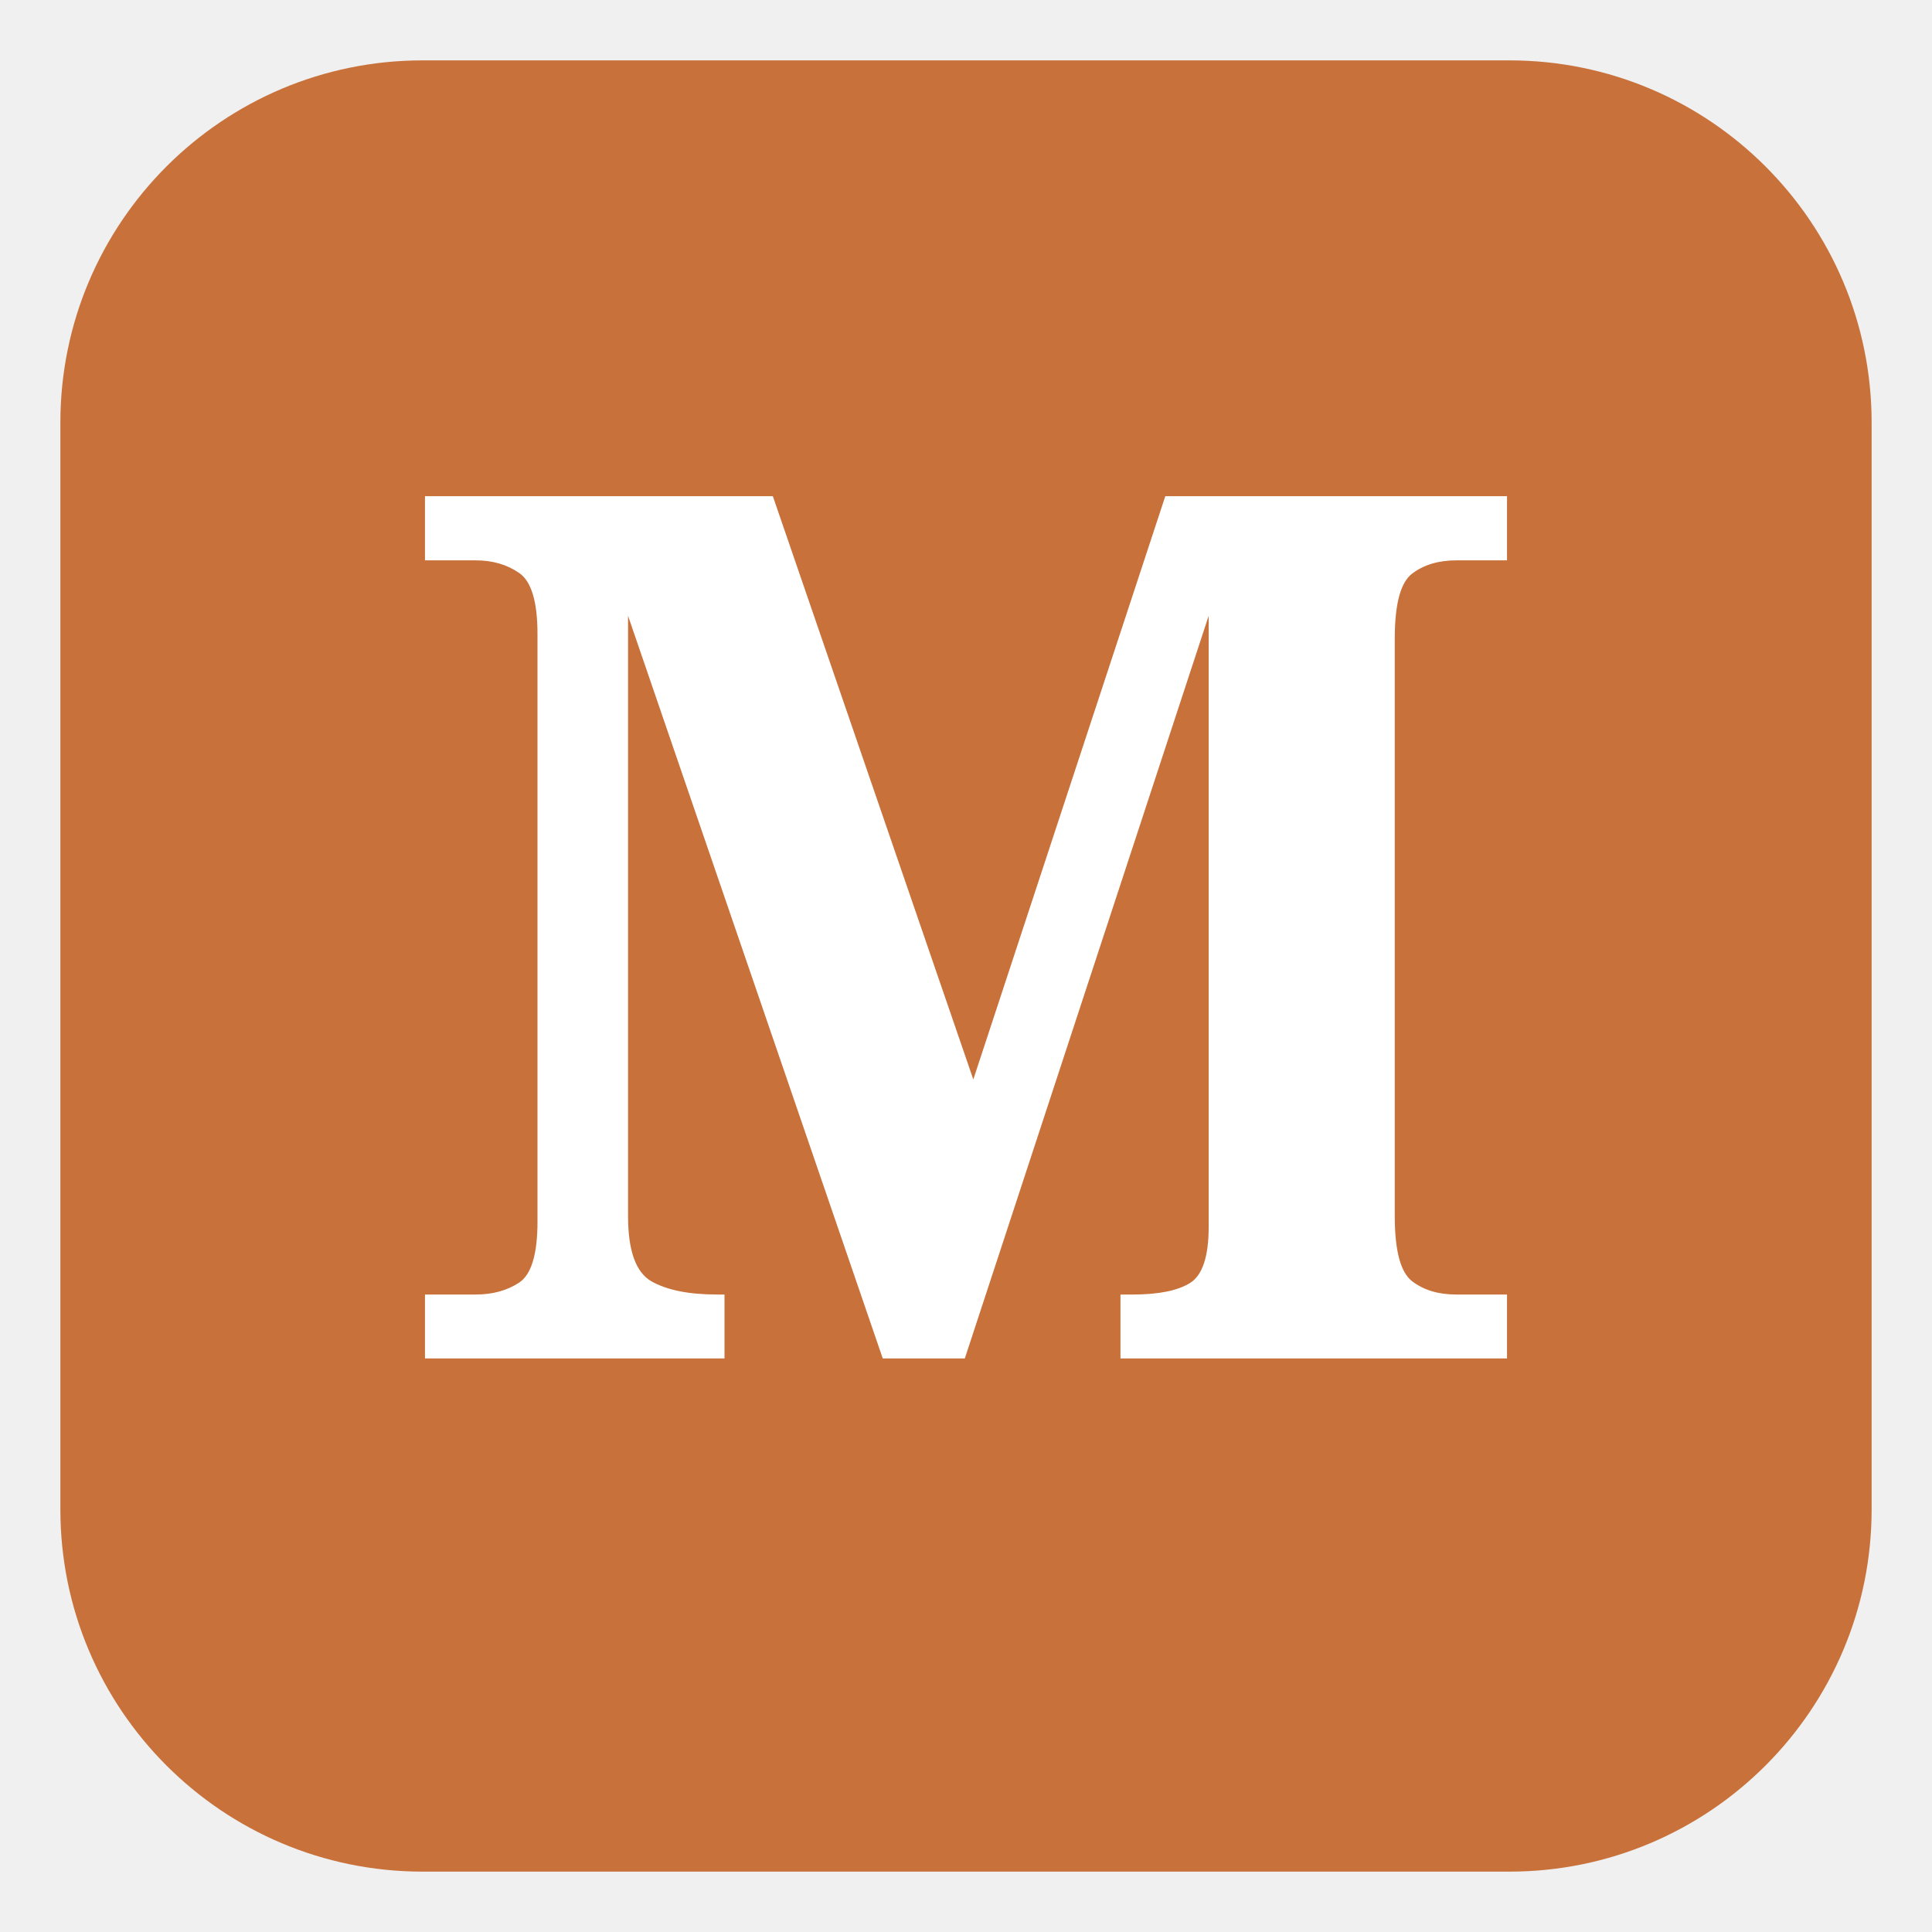
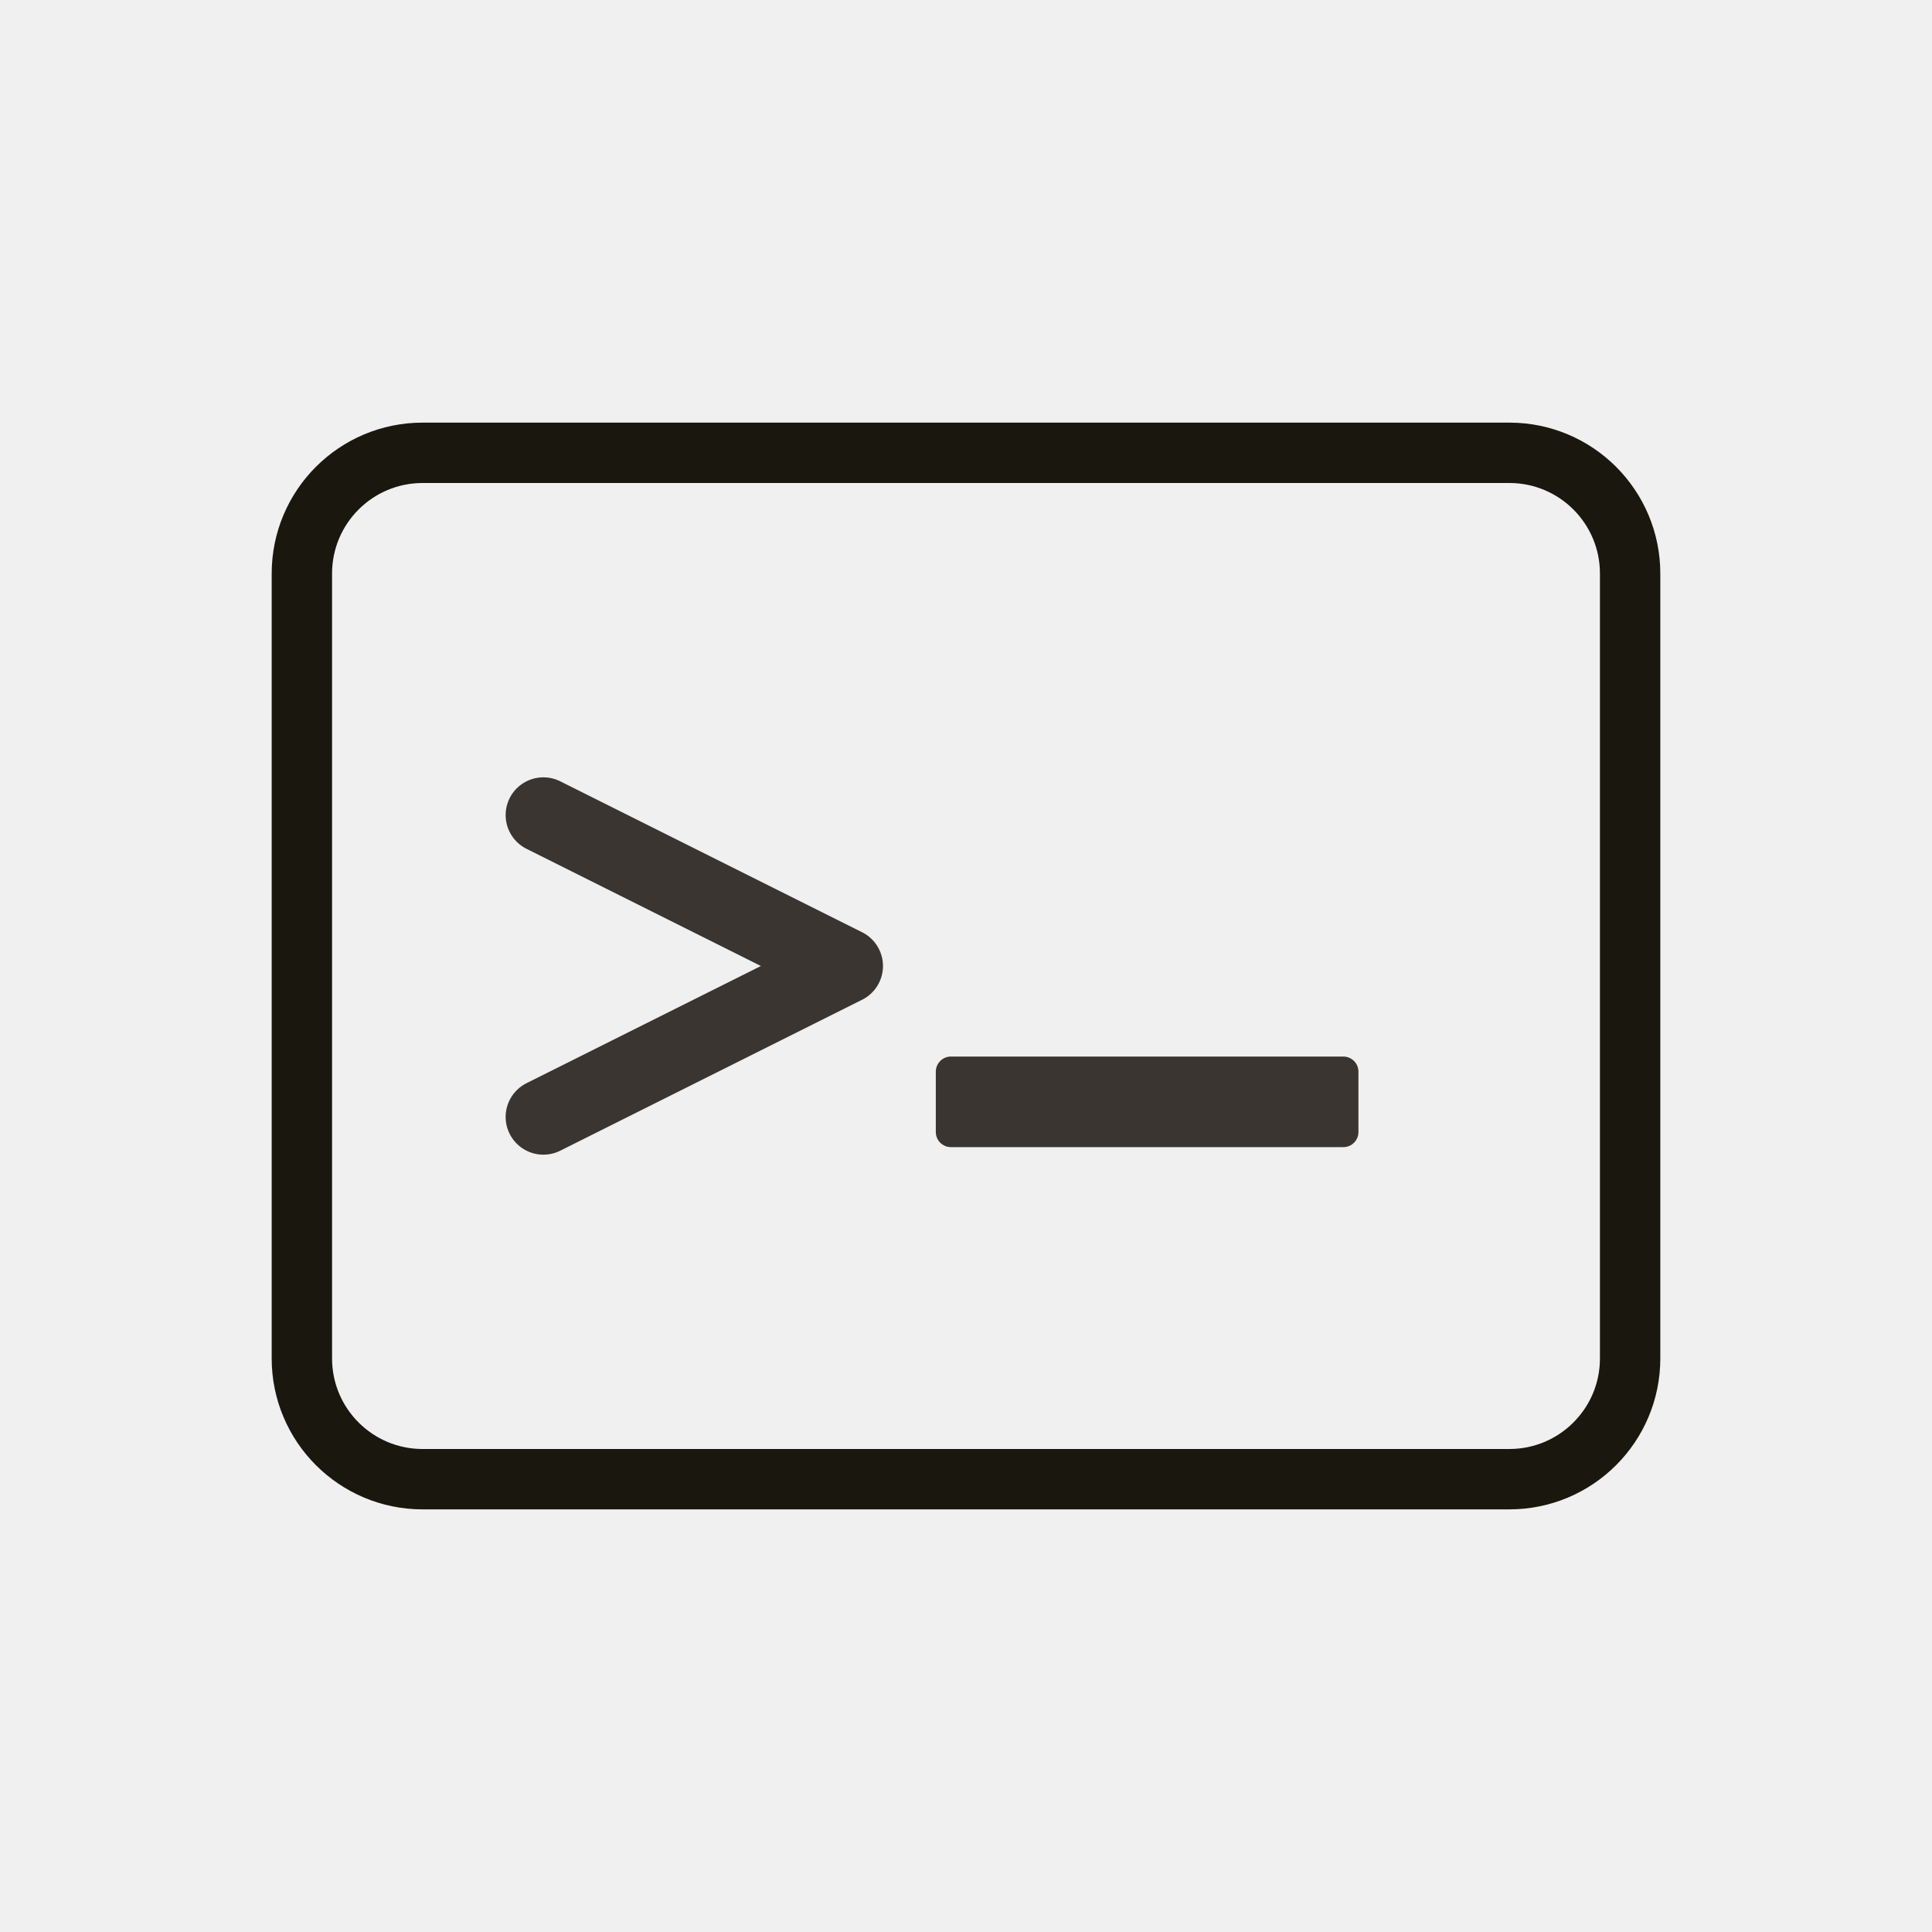
- <svg xmlns="http://www.w3.org/2000/svg" width="128" height="128" viewBox="0 0 128 128">
-   <rect x="4" y="4" width="120" height="120" rx="24" ry="24" fill="#c8713a" />
-   <text x="64" y="90" font-family="Georgia, serif" font-size="80" font-weight="bold" fill="white" text-anchor="middle">M</text>
+ <svg xmlns="http://www.w3.org/2000/svg" viewBox="0 0 128 128" shape-rendering="geometricPrecision">
+   <rect x="20" y="30" width="88" height="68" rx="8" fill="none" stroke="#1a170f" stroke-width="4" />
+   <path d="M 36 54 L 56 64 L 36 74" fill="none" stroke="#3a3530" stroke-width="5" stroke-linecap="round" stroke-linejoin="round" />
+   <rect x="62" y="70" width="28" height="6" fill="#3a3530" rx="1" />
</svg>
